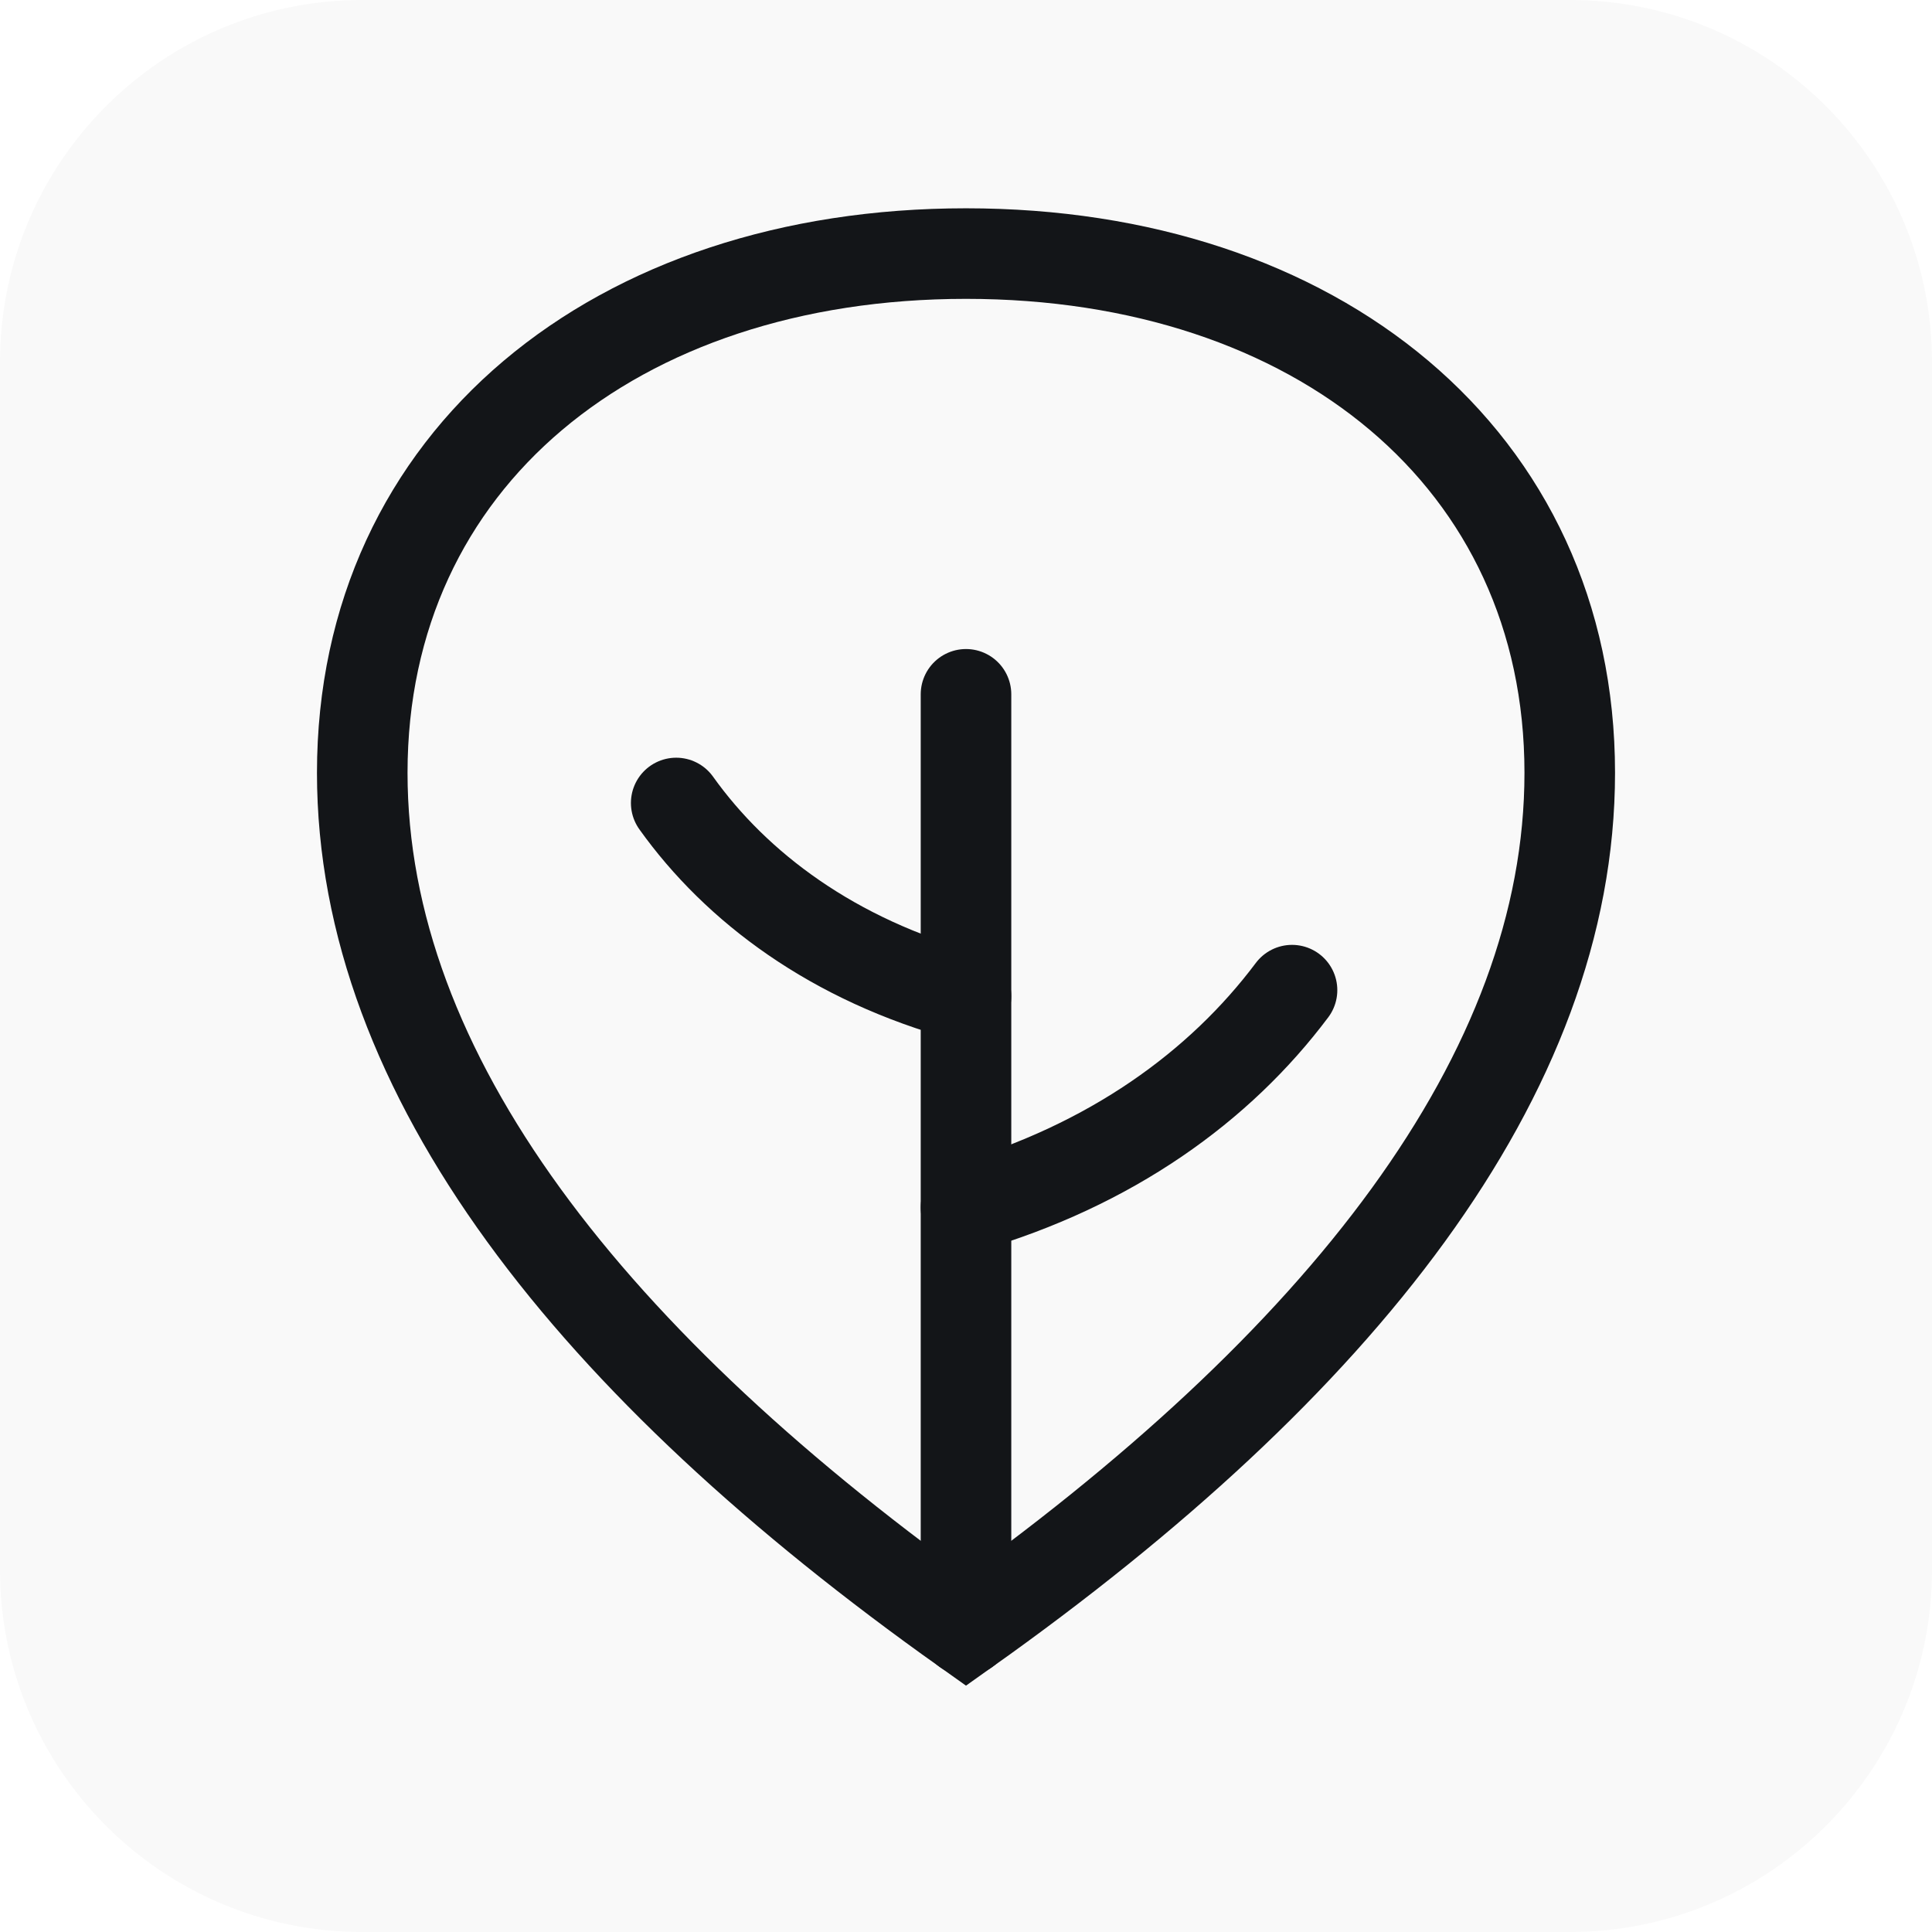
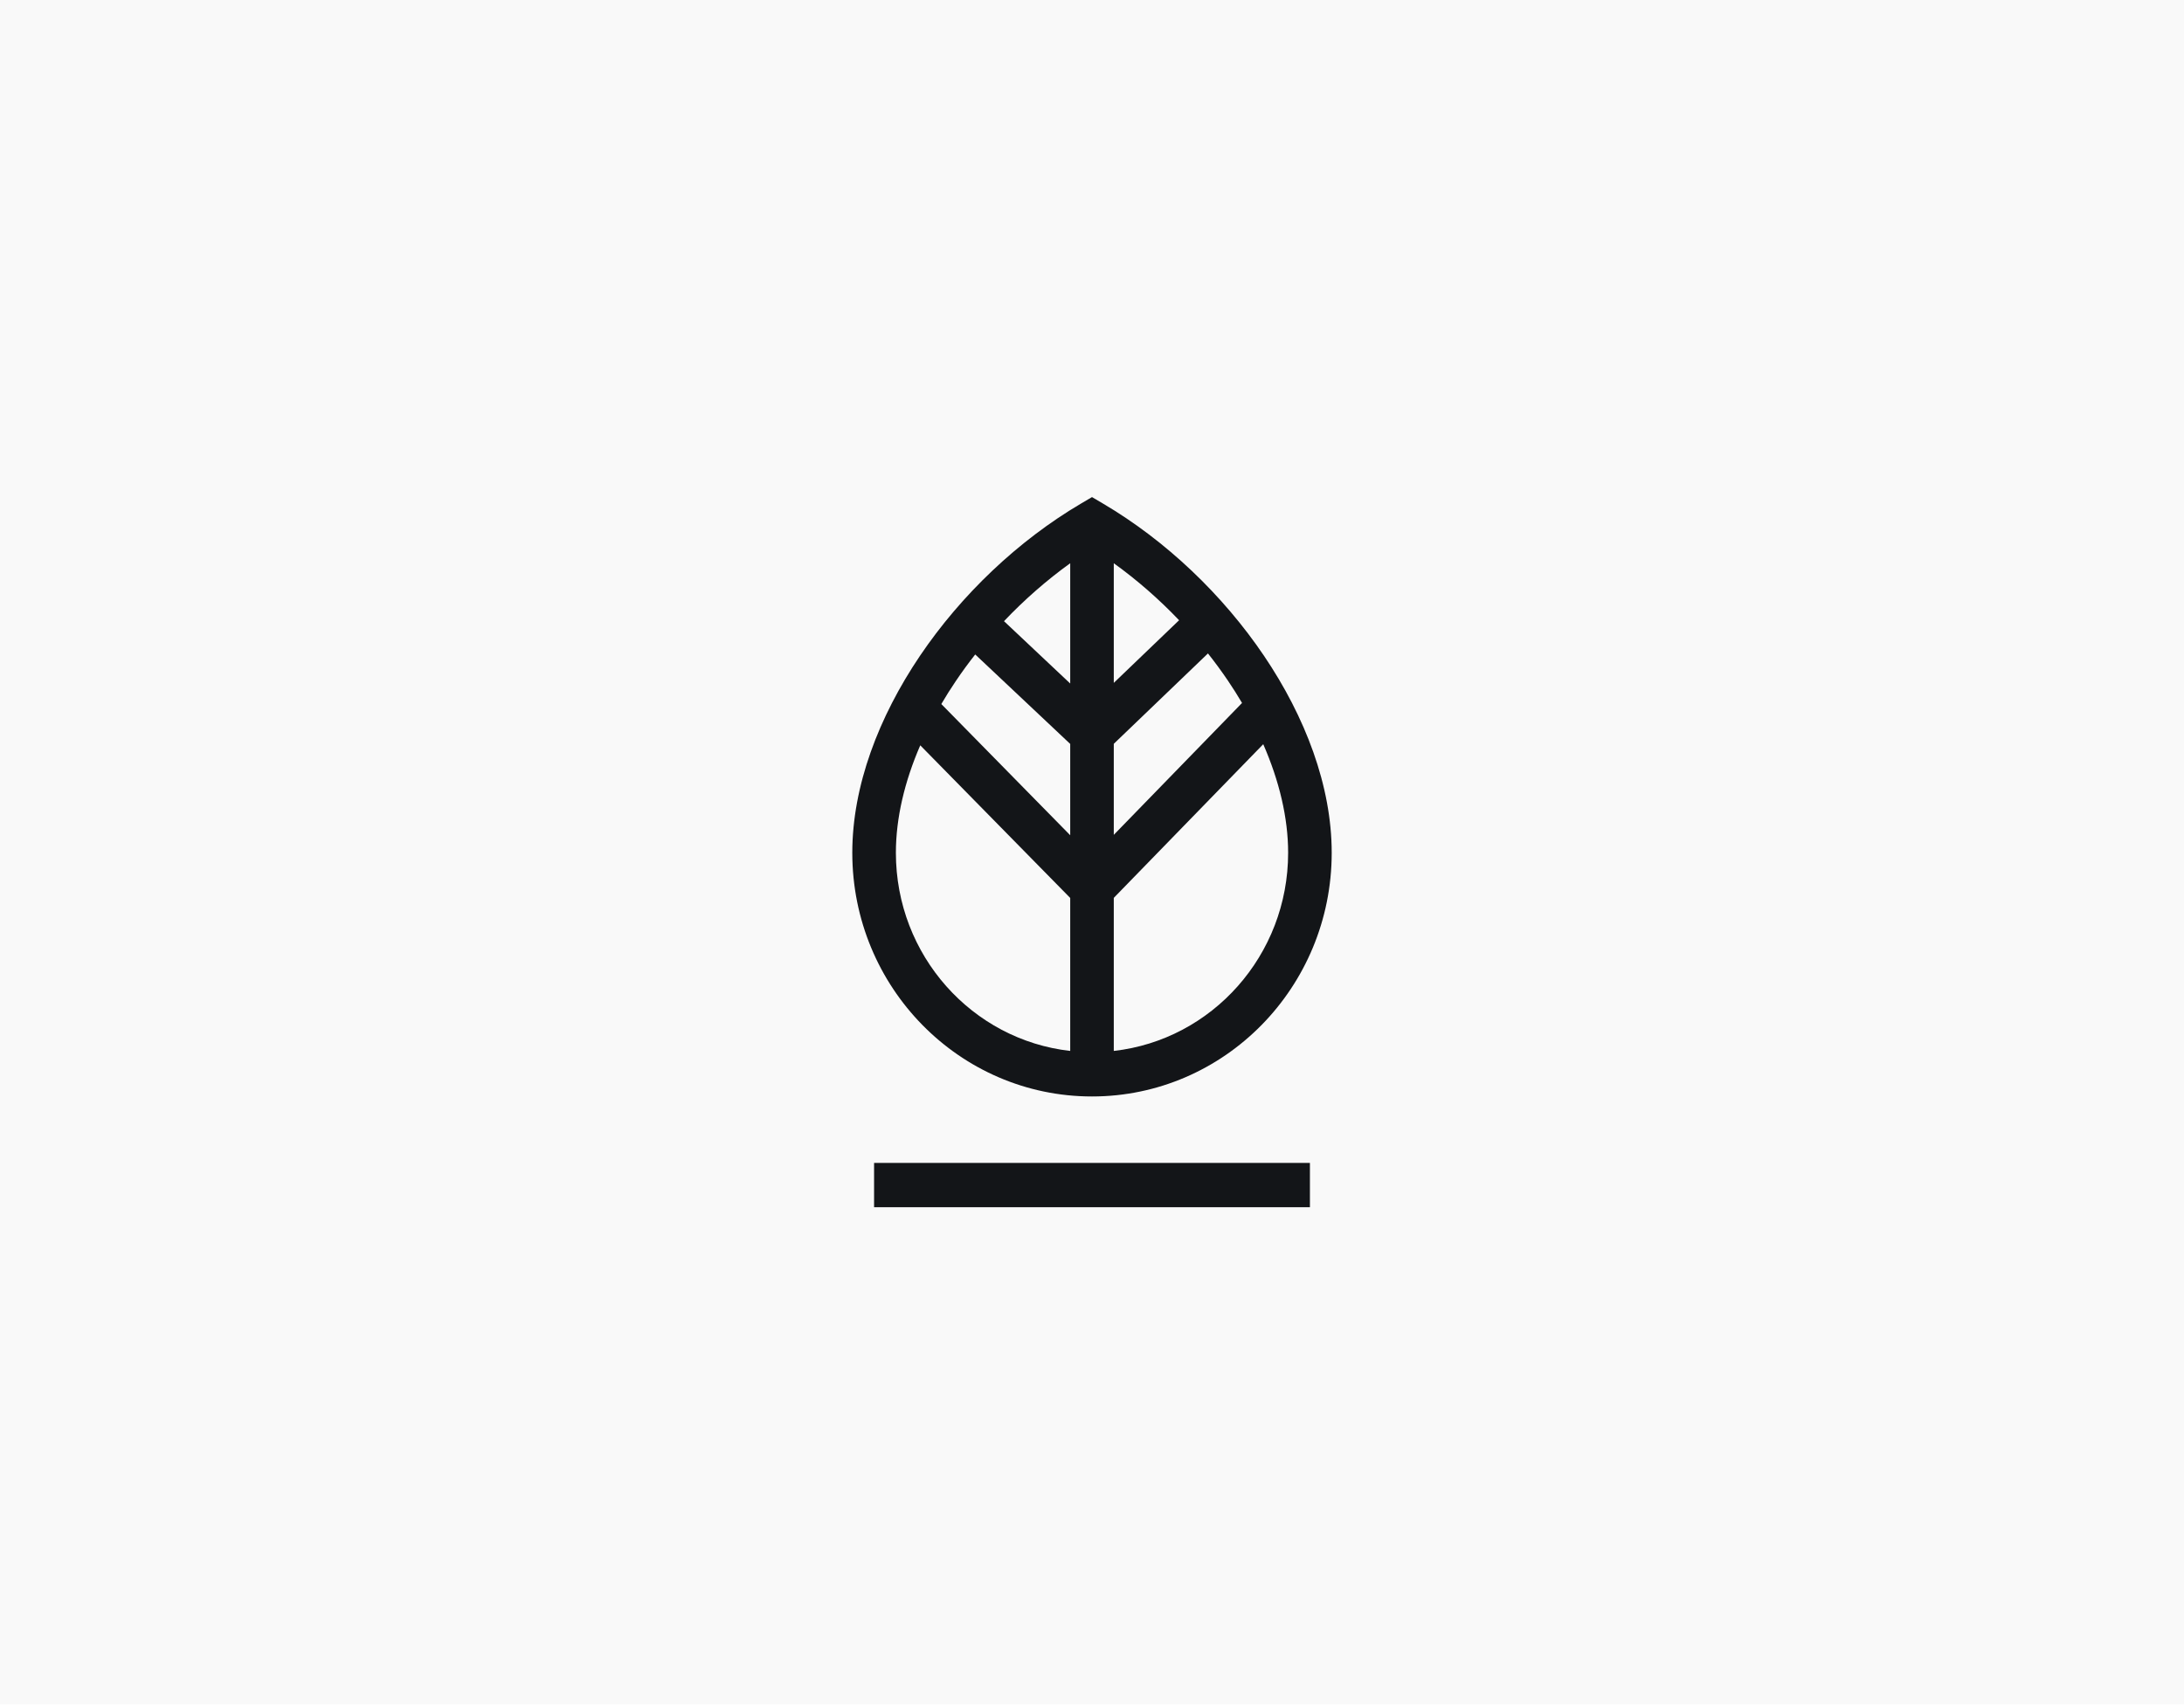
- <svg xmlns="http://www.w3.org/2000/svg" viewBox="0 0 32 32" fill="none">
-   <rect width="32" height="32" rx="6" fill="#F9F9F9" />
-   <path d="M16 27c-6.2-4.4-10-9.2-10-14.2C6 7.6 10.2 4.2 16 4.2S26 7.6 26 12.8C26 17.8 22.2 22.6 16 27Z" stroke="#131518" stroke-width="1.5" />
-   <path d="M16 27V11.5" stroke="#131518" stroke-width="1.5" stroke-linecap="round" />
-   <path d="M16 16.5c-2.2-.6-3.8-1.8-4.8-3.2M16 20c2.4-.7 4.2-2 5.4-3.6" stroke="#131518" stroke-width="1.5" stroke-linecap="round" />
+ <svg xmlns="http://www.w3.org/2000/svg" viewBox="0 0 123 96">
+   <rect width="123" height="96" fill="#F9F9F9" />
+   <path d="M72.546 48.035C72.546 46.064 72.046 43.98 71.144 41.919L62.727 50.575V59.196C68.25 58.576 72.546 53.815 72.546 48.035ZM54.923 36.864C54.54 37.351 54.175 37.85 53.833 38.358C53.543 38.787 53.27 39.22 53.014 39.657L60.273 47.047V41.904L54.923 36.864ZM62.727 41.897V47.025L69.95 39.596C69.705 39.18 69.444 38.767 69.168 38.358C68.811 37.83 68.431 37.312 68.031 36.806L62.727 41.897ZM60.273 31.726C58.944 32.683 57.687 33.785 56.544 34.989L60.273 38.501V31.726ZM62.727 38.465L66.405 34.936C65.276 33.752 64.037 32.669 62.727 31.726V38.465ZM50.455 48.035C50.455 53.815 54.75 58.576 60.273 59.196V50.579L51.828 41.982C50.943 44.023 50.455 46.084 50.455 48.035ZM75 48.035C75 55.615 68.956 61.761 61.5 61.761C54.044 61.761 48 55.615 48 48.035C48 44.265 49.495 40.372 51.809 36.945C54.13 33.509 57.332 30.454 60.885 28.362L61.5 28L62.115 28.362C65.668 30.454 68.87 33.509 71.191 36.945C73.505 40.372 75 44.265 75 48.035Z" fill="#131518" />
+   <path d="M73.773 65.504V68L49.227 68L49.227 65.504L73.773 65.504Z" fill="#131518" />
</svg>
